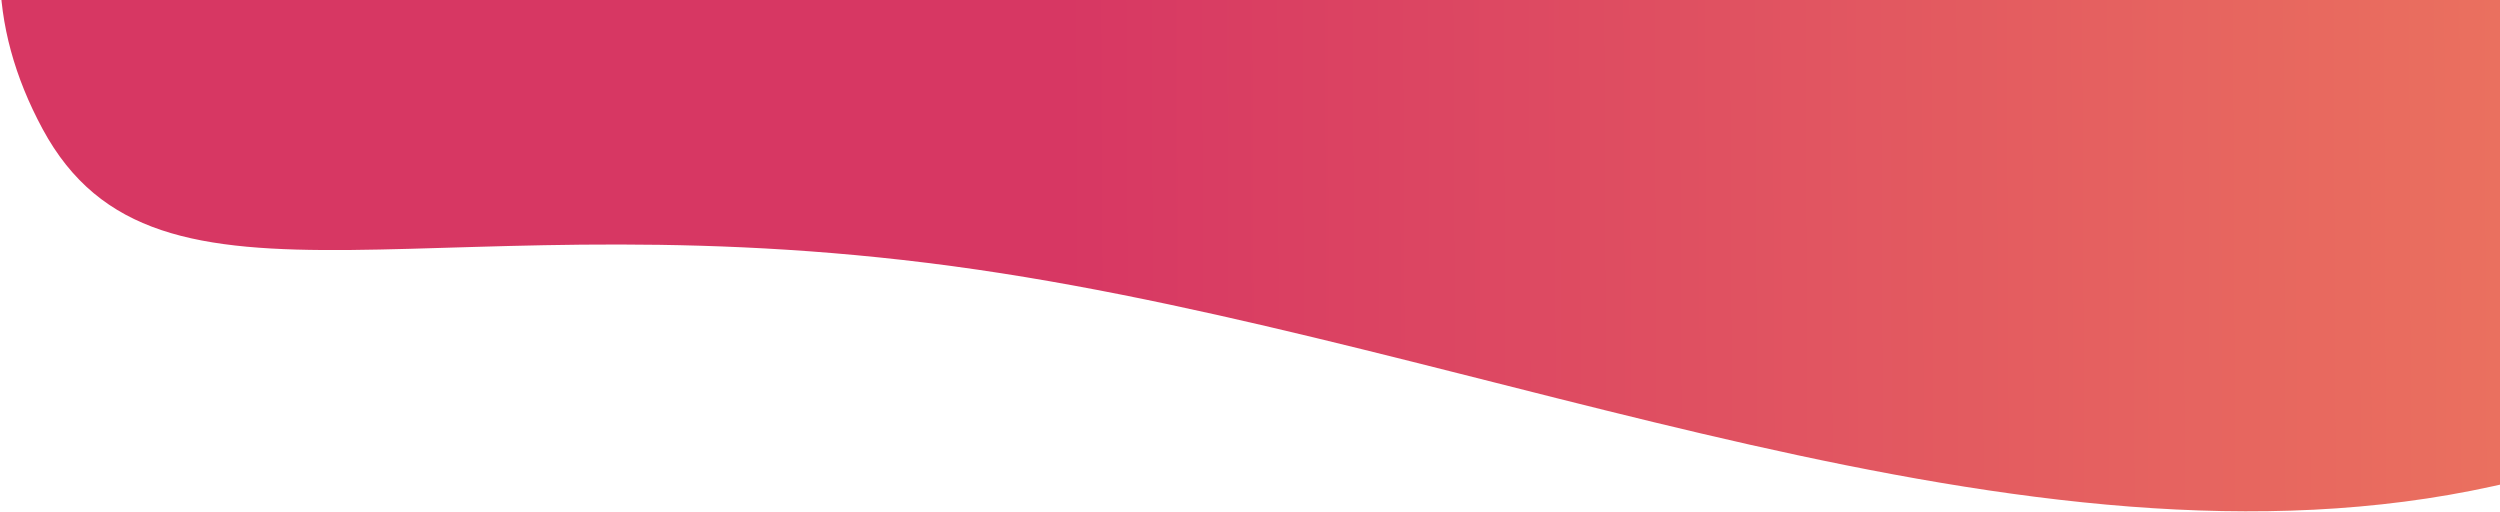
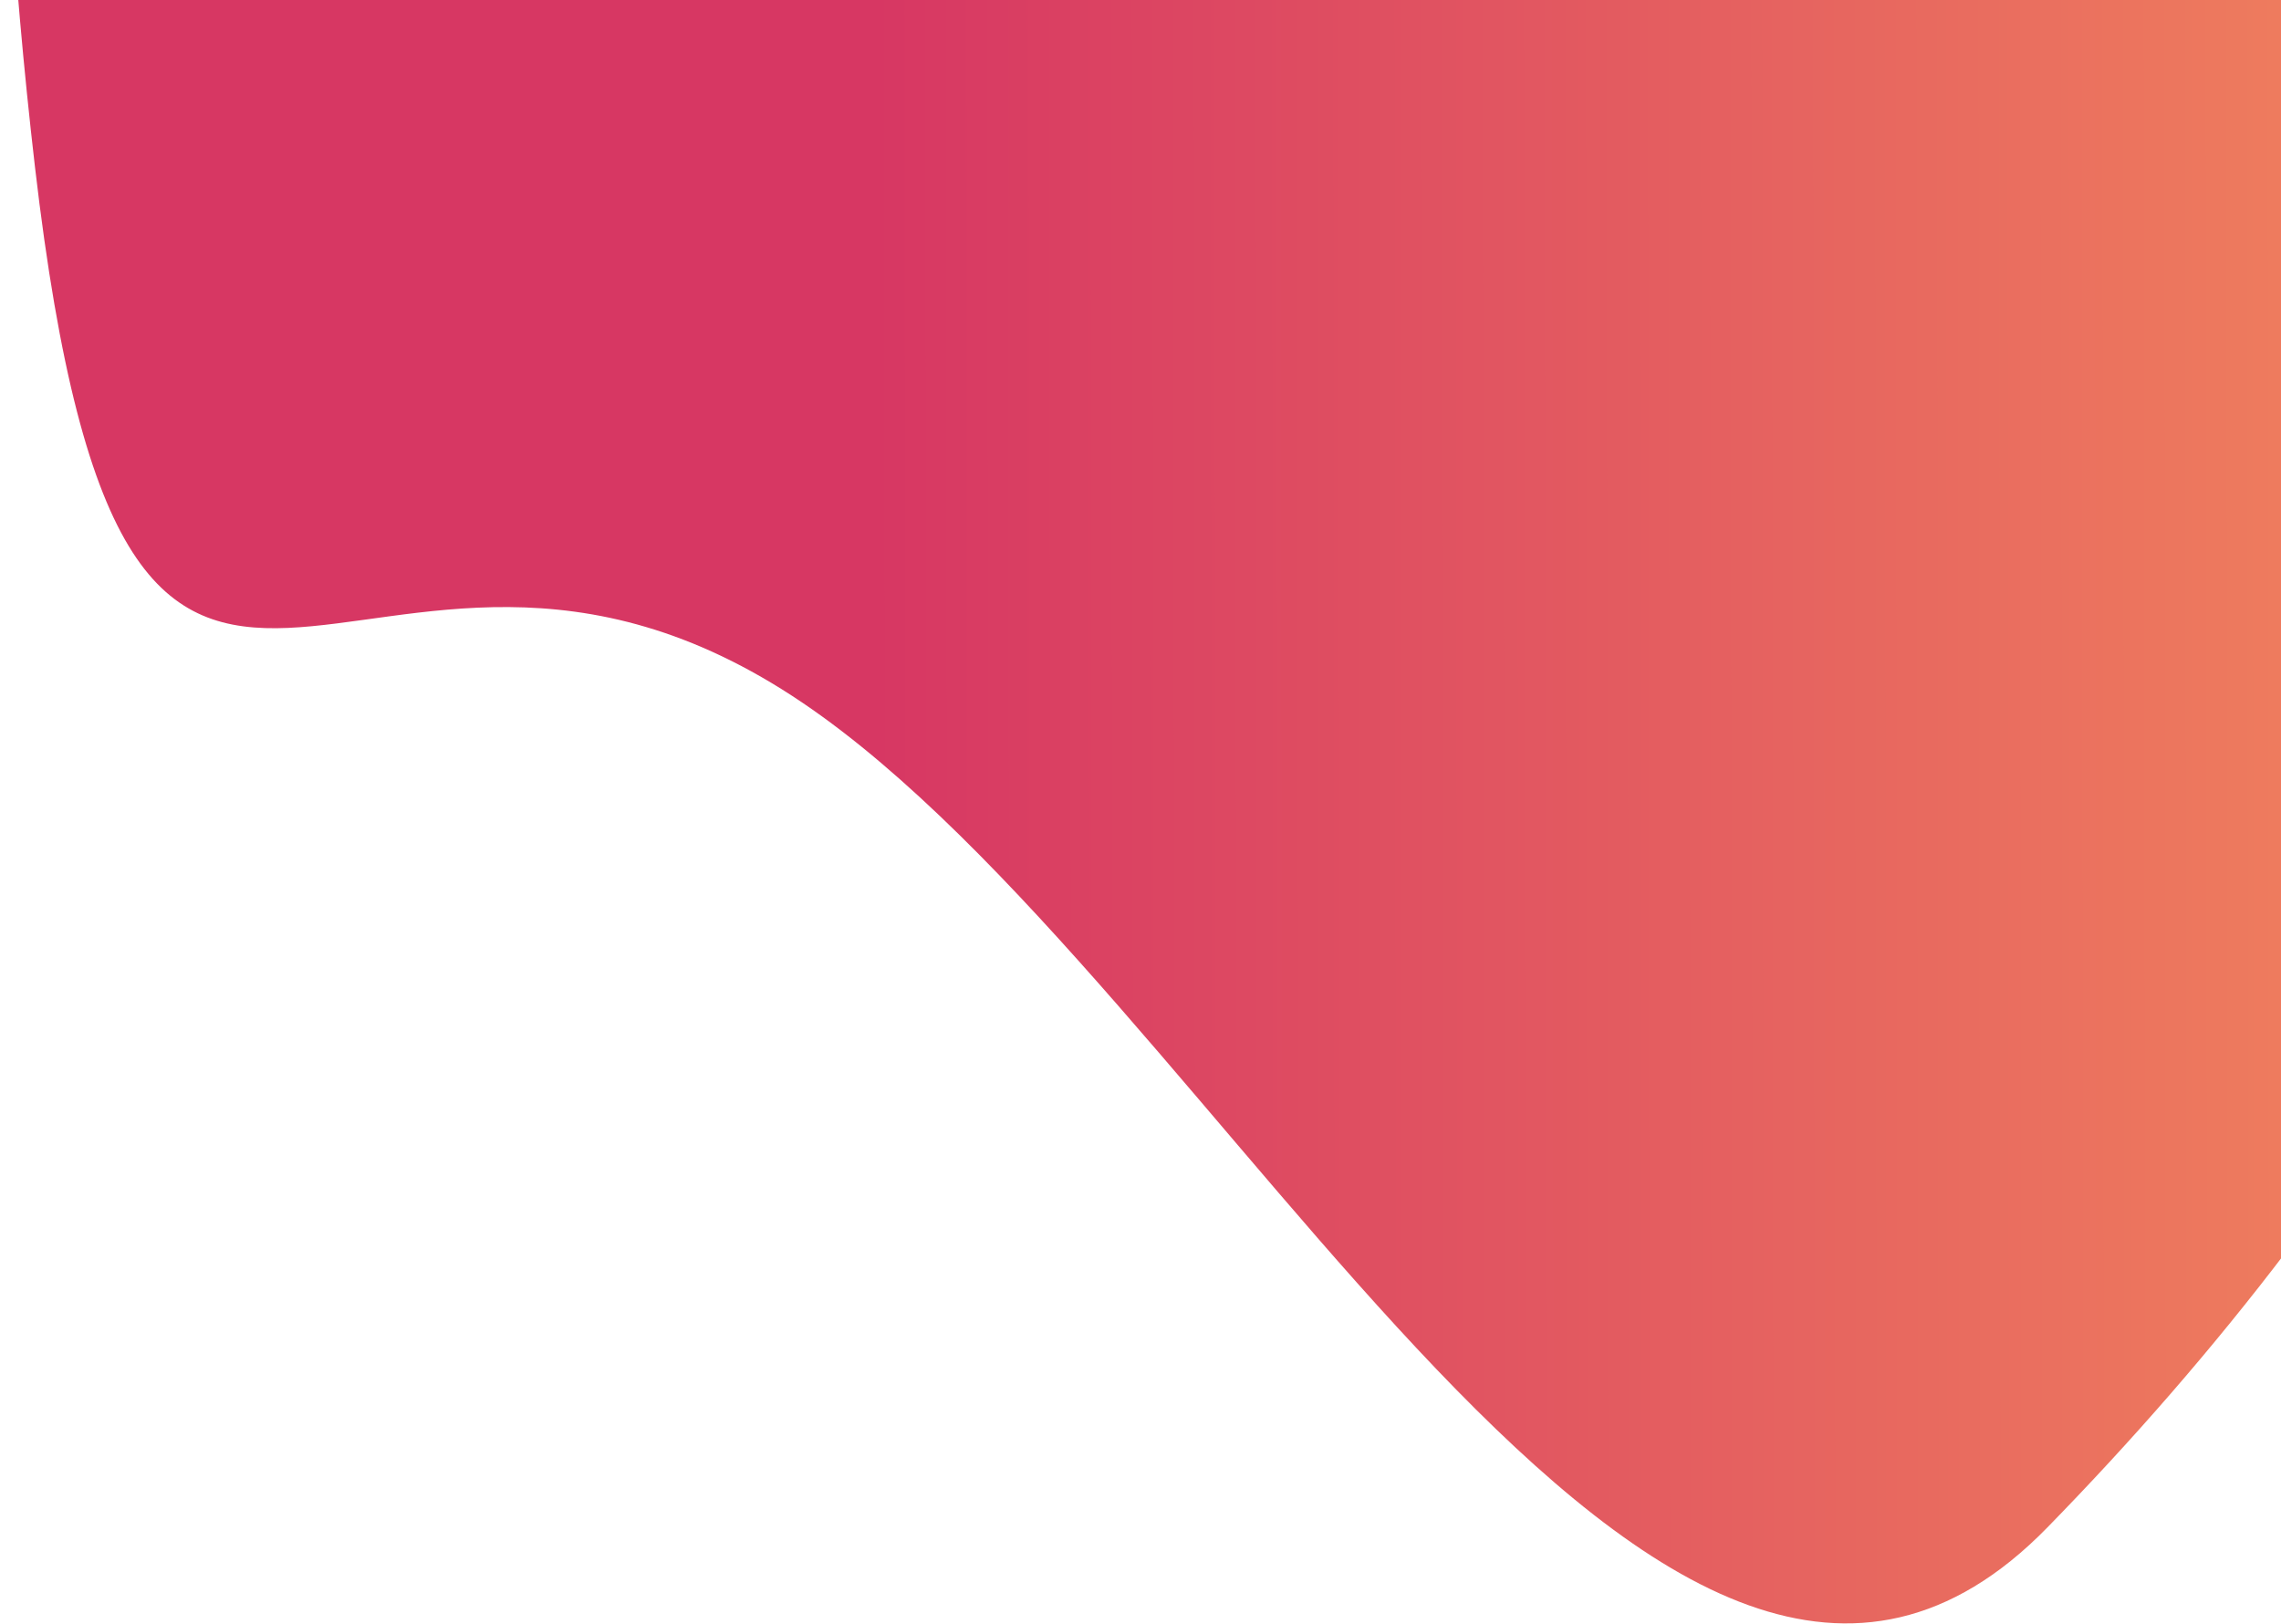
- <svg xmlns="http://www.w3.org/2000/svg" width="1173" height="240" viewBox="0 0 1173 240" fill="none">
-   <path fill-rule="evenodd" clip-rule="evenodd" d="M863.184 -308.98C1112.25 -308.19 1372.87 -285.593 1524.16 -210.953C1672.59 -137.722 1663.31 -37.534 1592.14 50.656C1527.57 130.661 1361.18 185.871 1169.84 228.109C949.15 276.827 697.015 161.268 458.5 126.5C205.225 89.58 74.1 160.867 19.973 60.493C-32.452 -36.723 16.544 -140.005 188.127 -215.188C352.73 -287.313 610.905 -309.779 863.184 -308.98Z" fill="url(#paint0_linear)" />
+ <svg xmlns="http://www.w3.org/2000/svg" width="281" height="200" viewBox="0 0 281 200" fill="none">
+   <path fill-rule="evenodd" clip-rule="evenodd" d="M186.094 -348.98C239.791 -348.19 295.978 -325.589 328.595 -250.938C360.596 -177.696 358.593 -77.492 343.25 10.71C329.331 90.728 293.459 145.946 252.207 188.191C204.628 236.916 150.27 121.34 98.848 86.566C44.245 49.641 15.975 120.938 4.306 20.55C-6.996 -76.681 3.567 -179.979 40.558 -255.174C76.045 -327.31 131.705 -349.779 186.094 -348.98Z" fill="url(#paint0_linear)" />
  <defs>
-     <linearGradient id="paint0_linear" x1="499.088" y1="7.98" x2="1584.59" y2="3.147" gradientUnits="userSpaceOnUse">
+     <linearGradient id="paint0_linear" x1="107.599" y1="-31.972" x2="341.627" y2="-32.196" gradientUnits="userSpaceOnUse">
      <stop stop-color="#D73763" />
      <stop offset="1" stop-color="#F6935C" />
    </linearGradient>
  </defs>
</svg>
